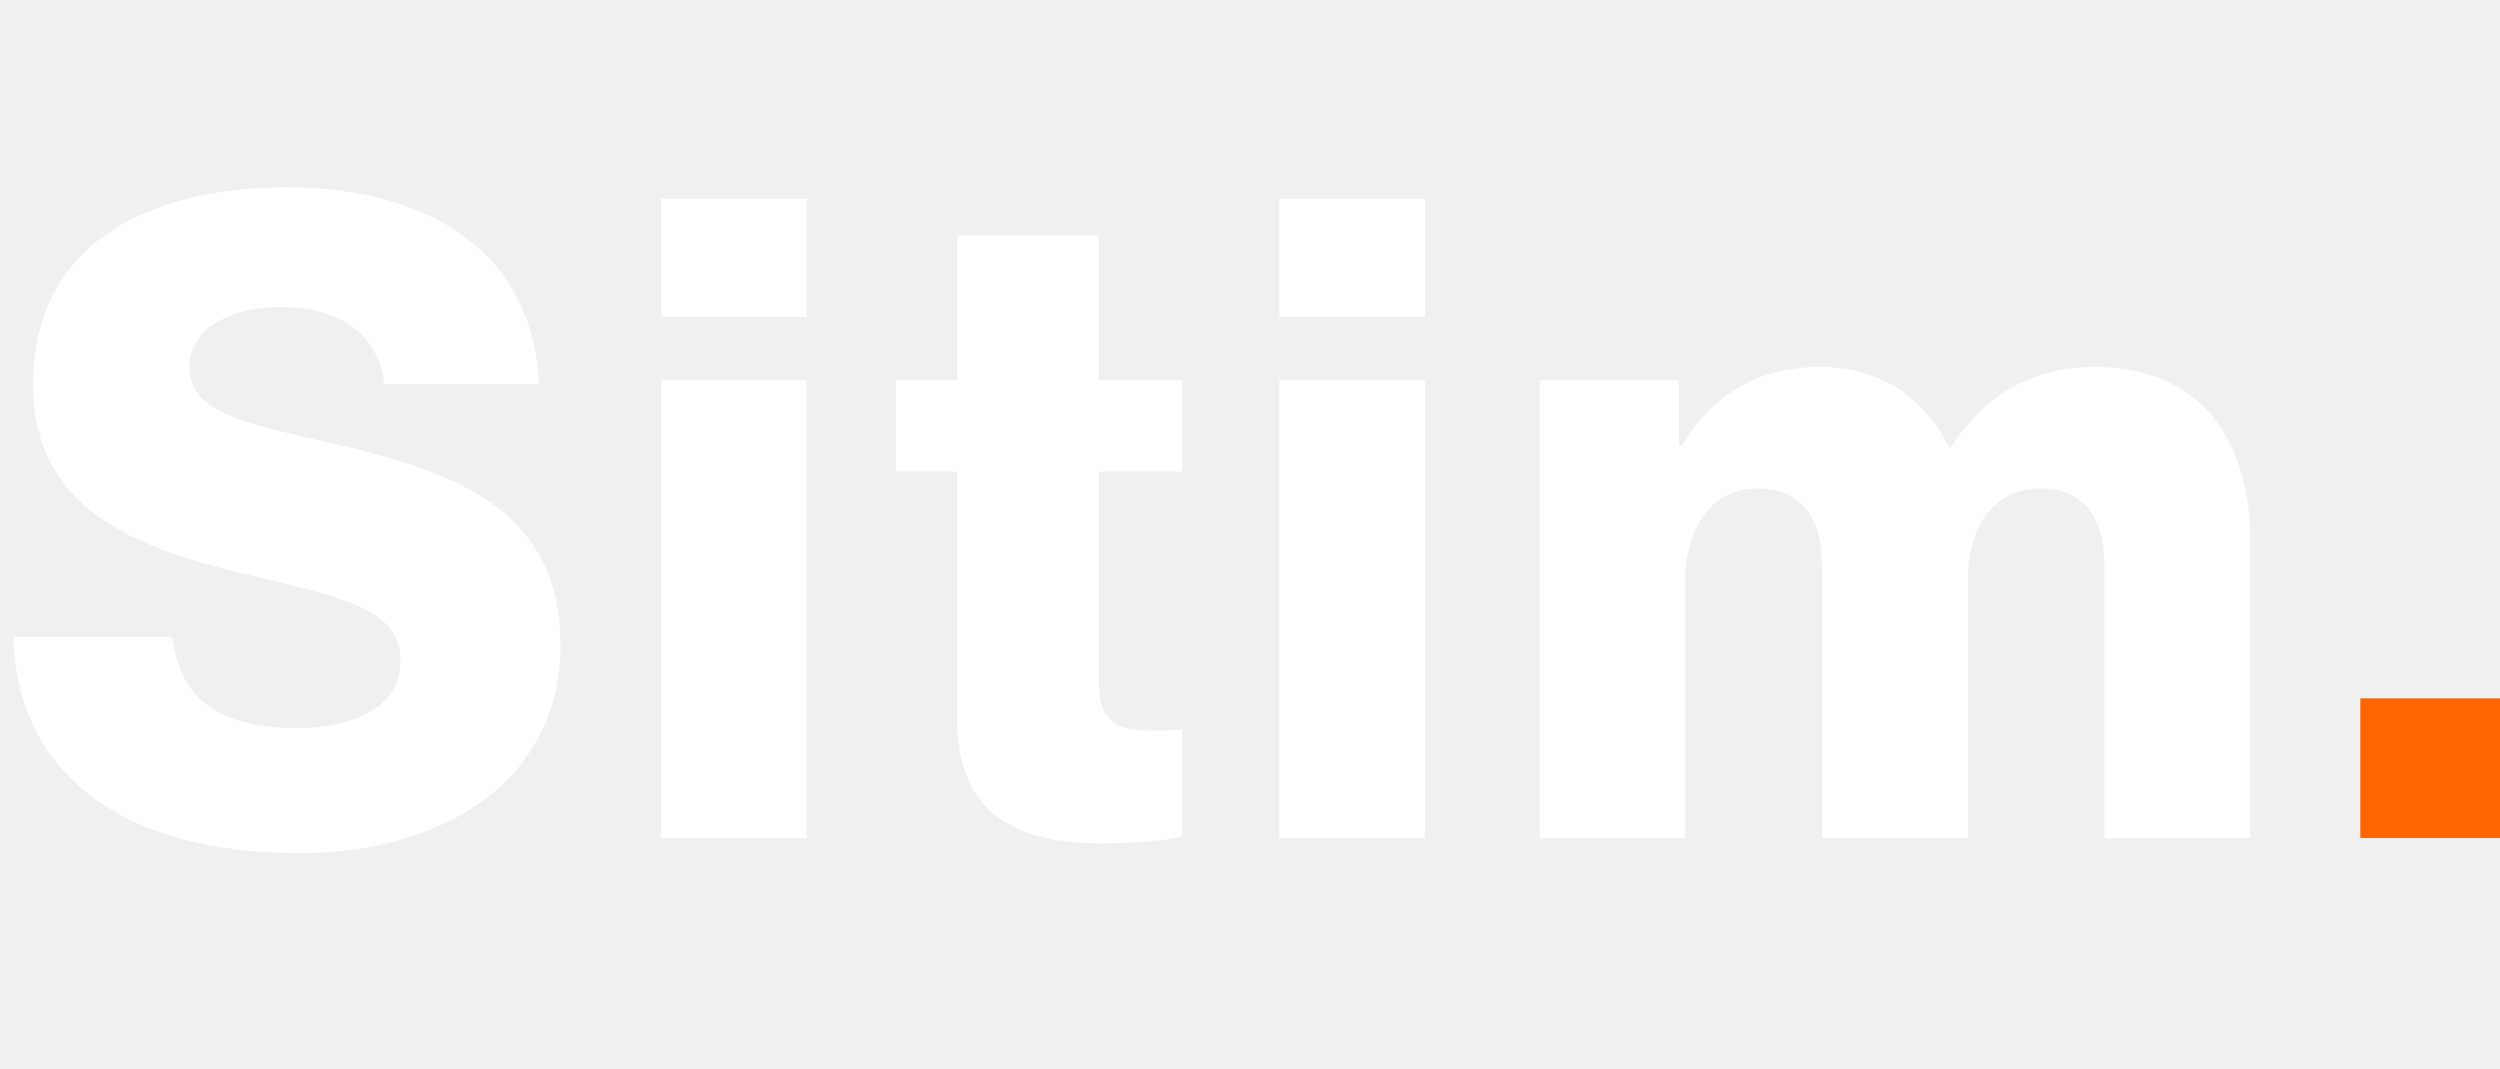
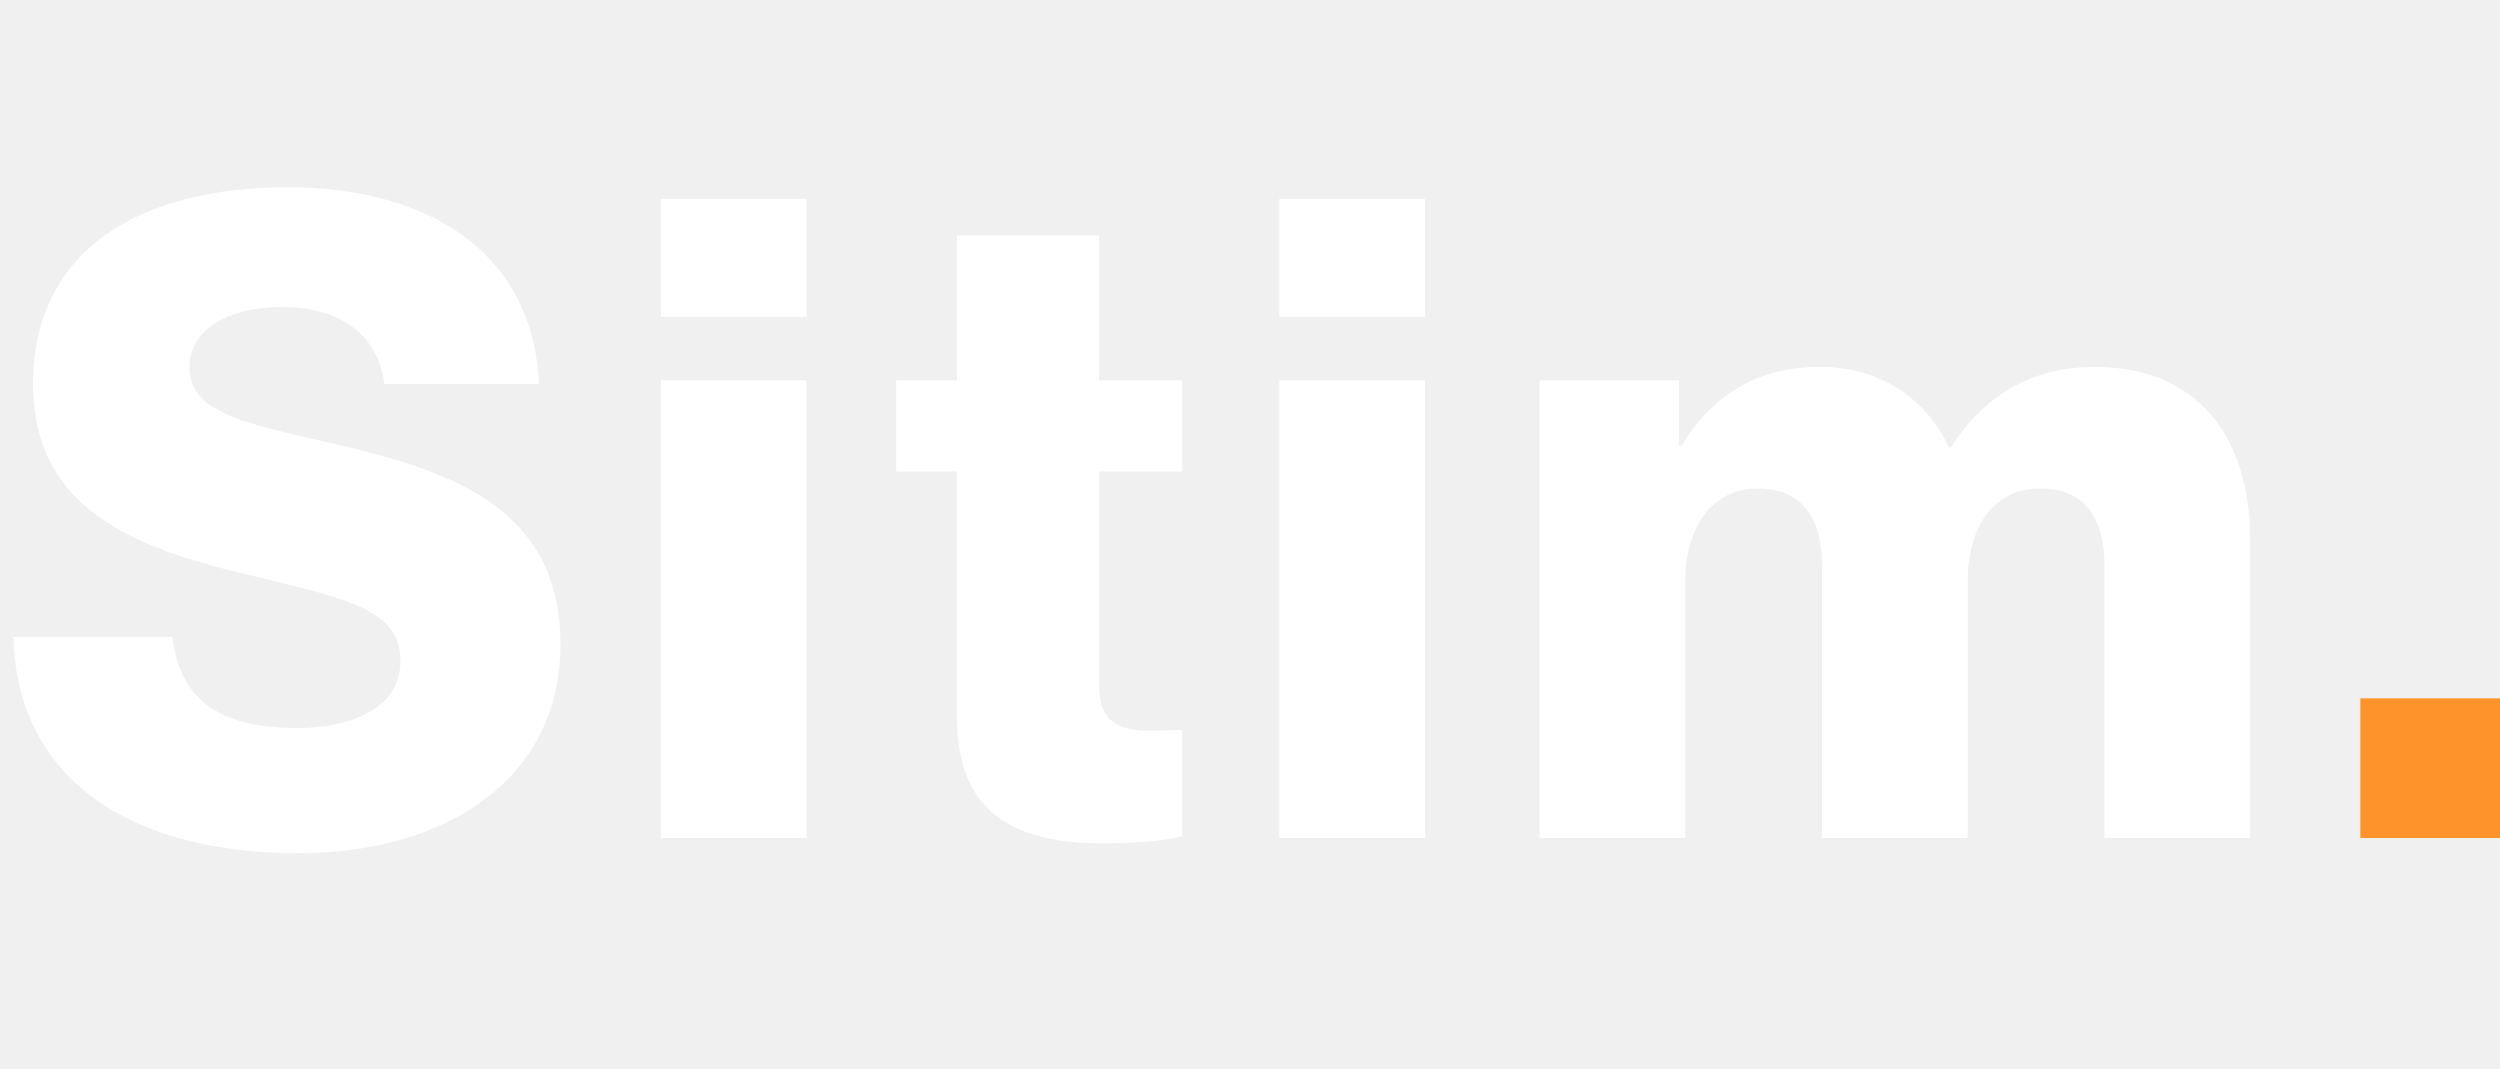
<svg xmlns="http://www.w3.org/2000/svg" width="358" height="153" viewBox="0 0 358 153" fill="none">
  <path d="M42.752 122.176C63.872 122.176 80.256 111.552 80.256 92.352C80.256 72.768 64.896 67.52 47.872 63.552C34.176 60.48 27.136 58.944 27.136 52.544C27.136 47.424 32.384 43.968 40.32 43.968C48.768 43.968 54.144 47.936 55.04 54.976H77.184C76.288 35.776 60.928 26.816 41.088 26.816C20.608 26.816 4.736 35.392 4.736 54.976C4.736 74.176 21.504 79.04 37.376 82.752C49.92 85.824 57.344 87.36 57.344 94.656C57.344 101.568 50.048 104.256 42.624 104.256C31.744 104.256 25.728 100.416 24.704 91.2H1.92C2.432 111.424 18.432 122.176 42.752 122.176ZM94.642 120H115.506V54.464H94.642V120ZM94.642 45.376H115.506V28.48H94.642V45.376ZM157.901 120.768C163.533 120.768 167.501 120.256 169.293 119.744V104.512C168.525 104.512 166.477 104.64 164.685 104.64C160.205 104.64 157.389 103.36 157.389 98.24V67.52H169.293V54.464H157.389V33.728H137.037V54.464H128.333V67.52H137.037V102.72C137.037 116.8 145.741 120.768 157.901 120.768ZM183.192 120H204.056V54.464H183.192V120ZM183.192 45.376H204.056V28.48H183.192V45.376ZM220.467 120H241.331V83.264C241.331 75.456 245.171 69.952 251.699 69.952C257.971 69.952 260.915 74.048 260.915 81.088V120H281.779V83.264C281.779 75.456 285.491 69.952 292.147 69.952C298.419 69.952 301.363 74.048 301.363 81.088V120H322.227V77.376C322.227 62.656 314.803 52.544 299.955 52.544C291.507 52.544 284.467 56.128 279.347 64.064H279.091C275.763 57.024 269.235 52.544 260.659 52.544C251.187 52.544 244.915 57.024 240.819 63.808H240.435V54.464H220.467V120Z" fill="white" />
-   <rect x="338" y="100" width="20" height="20" fill="#FF6501" />
+   <rect x="338" y="100" width="20" height="20" fill="#FF932B" />
</svg>
